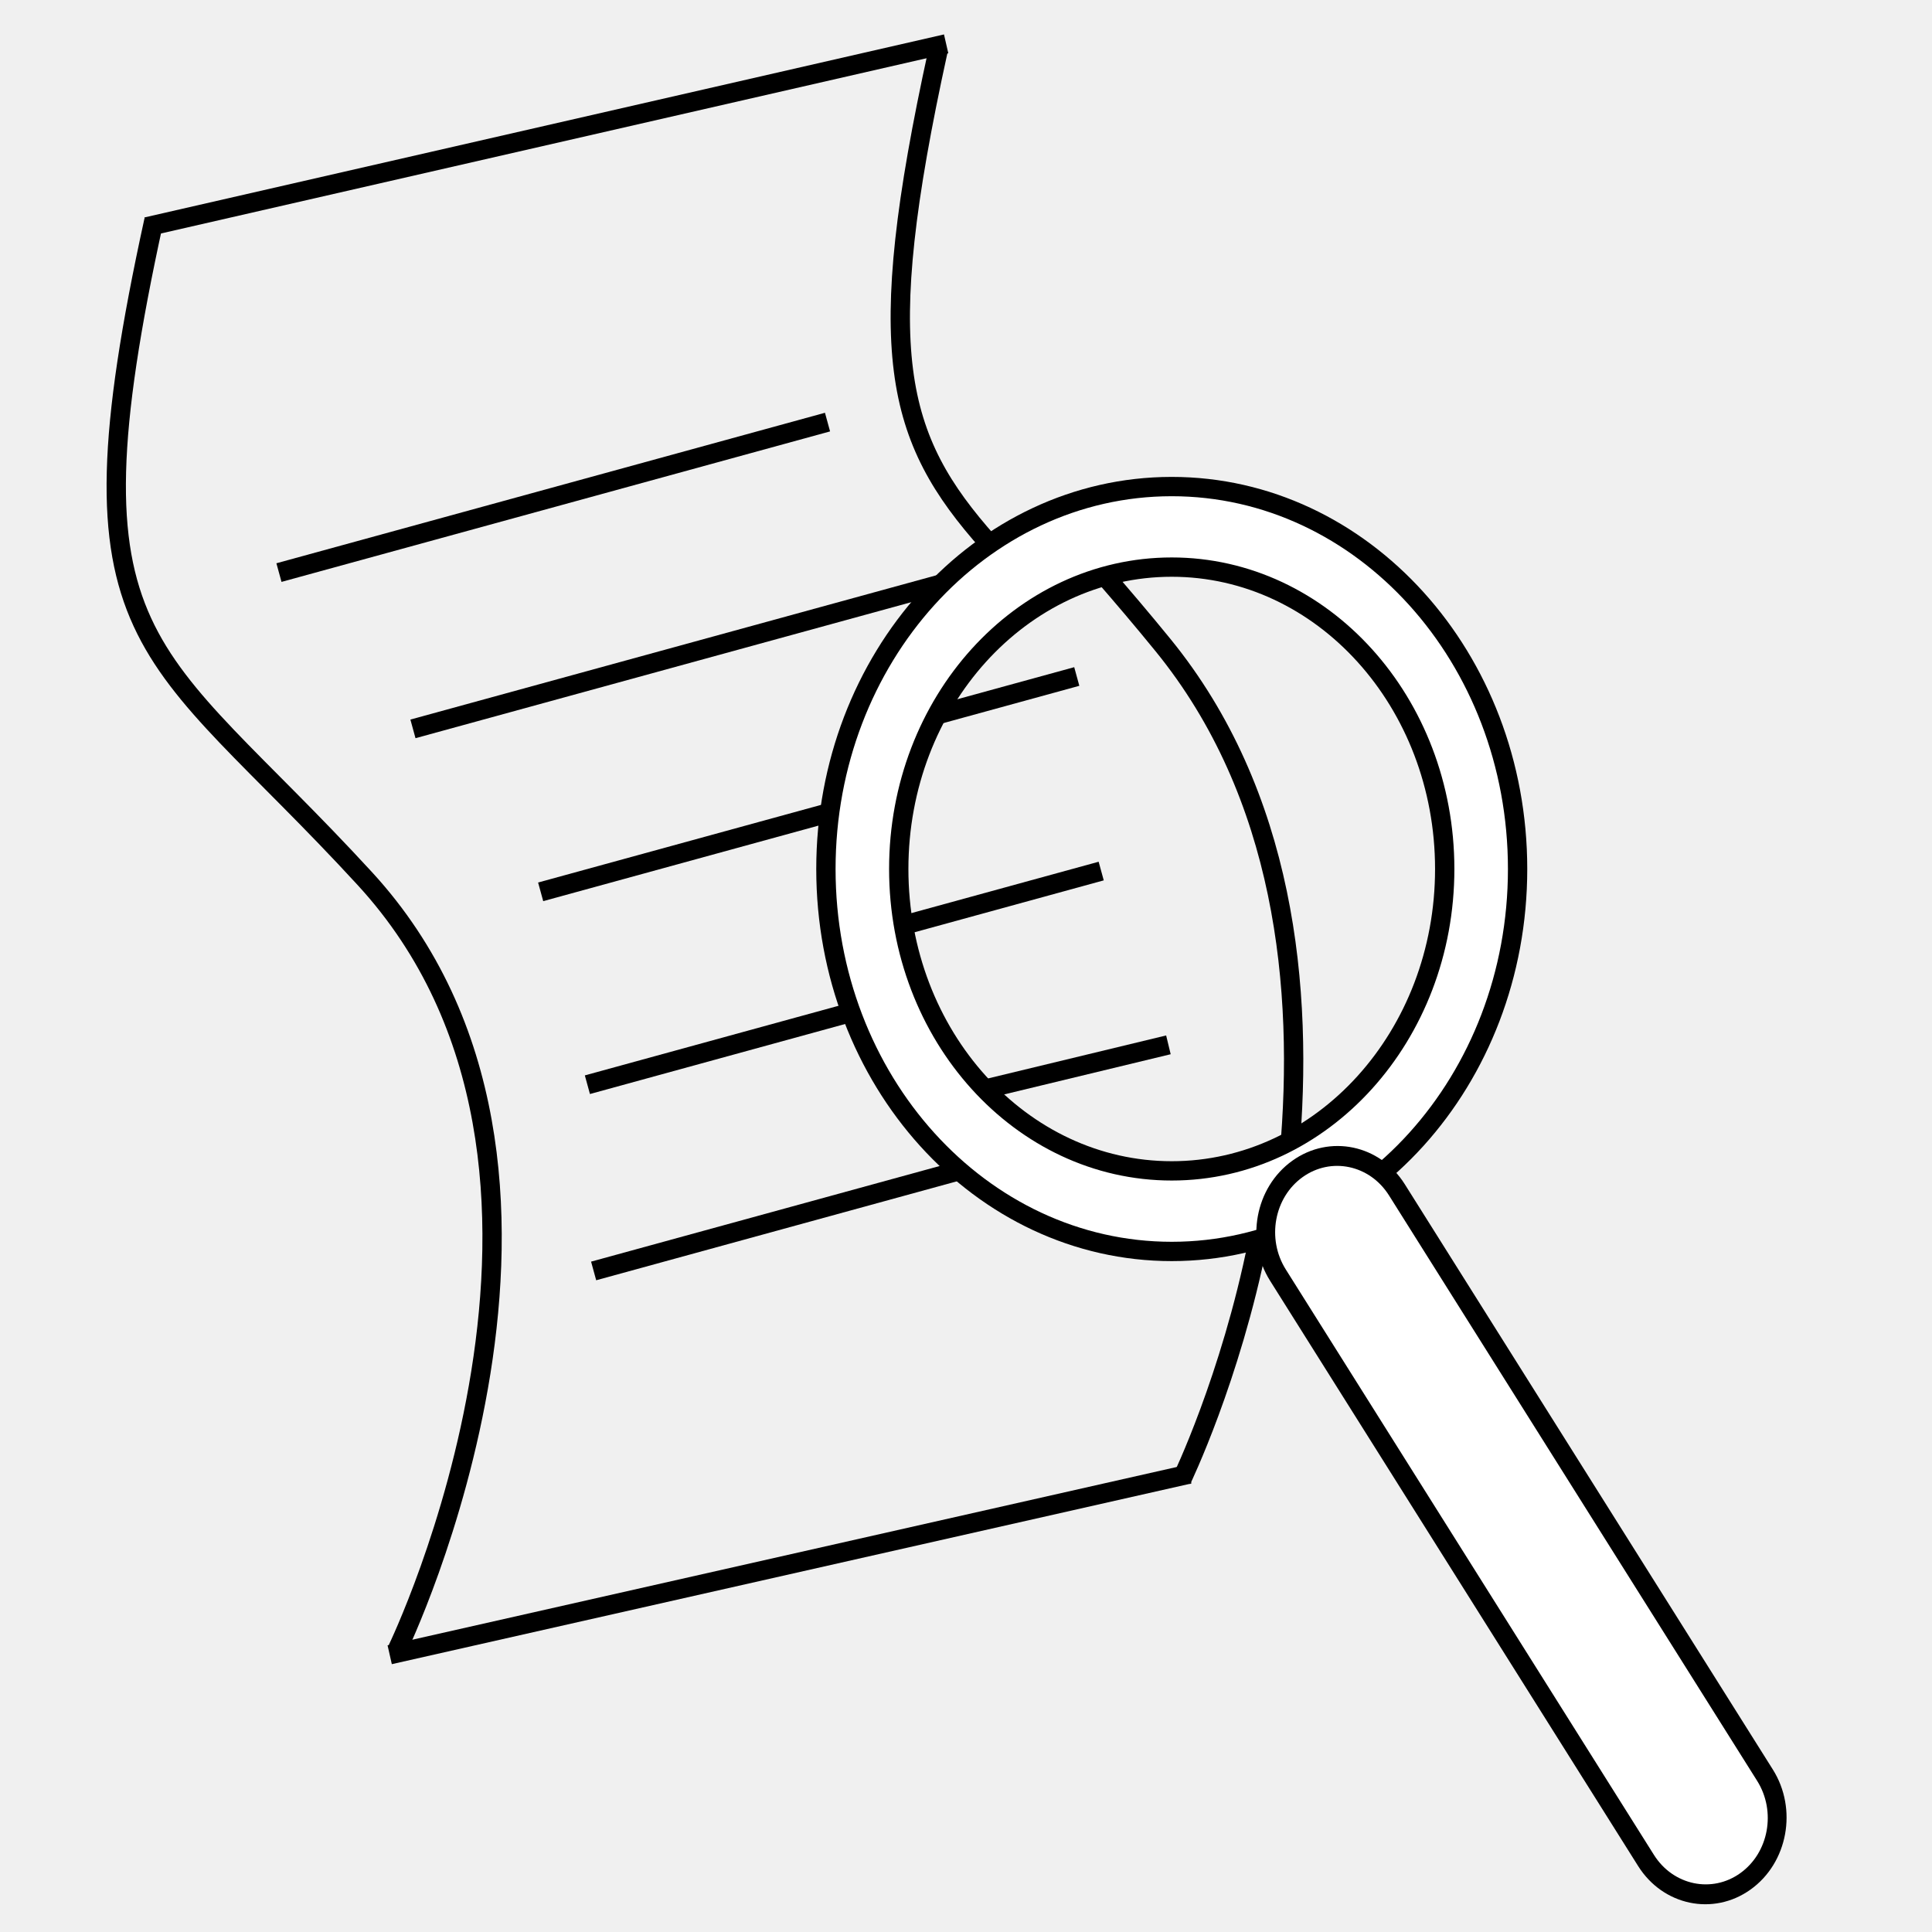
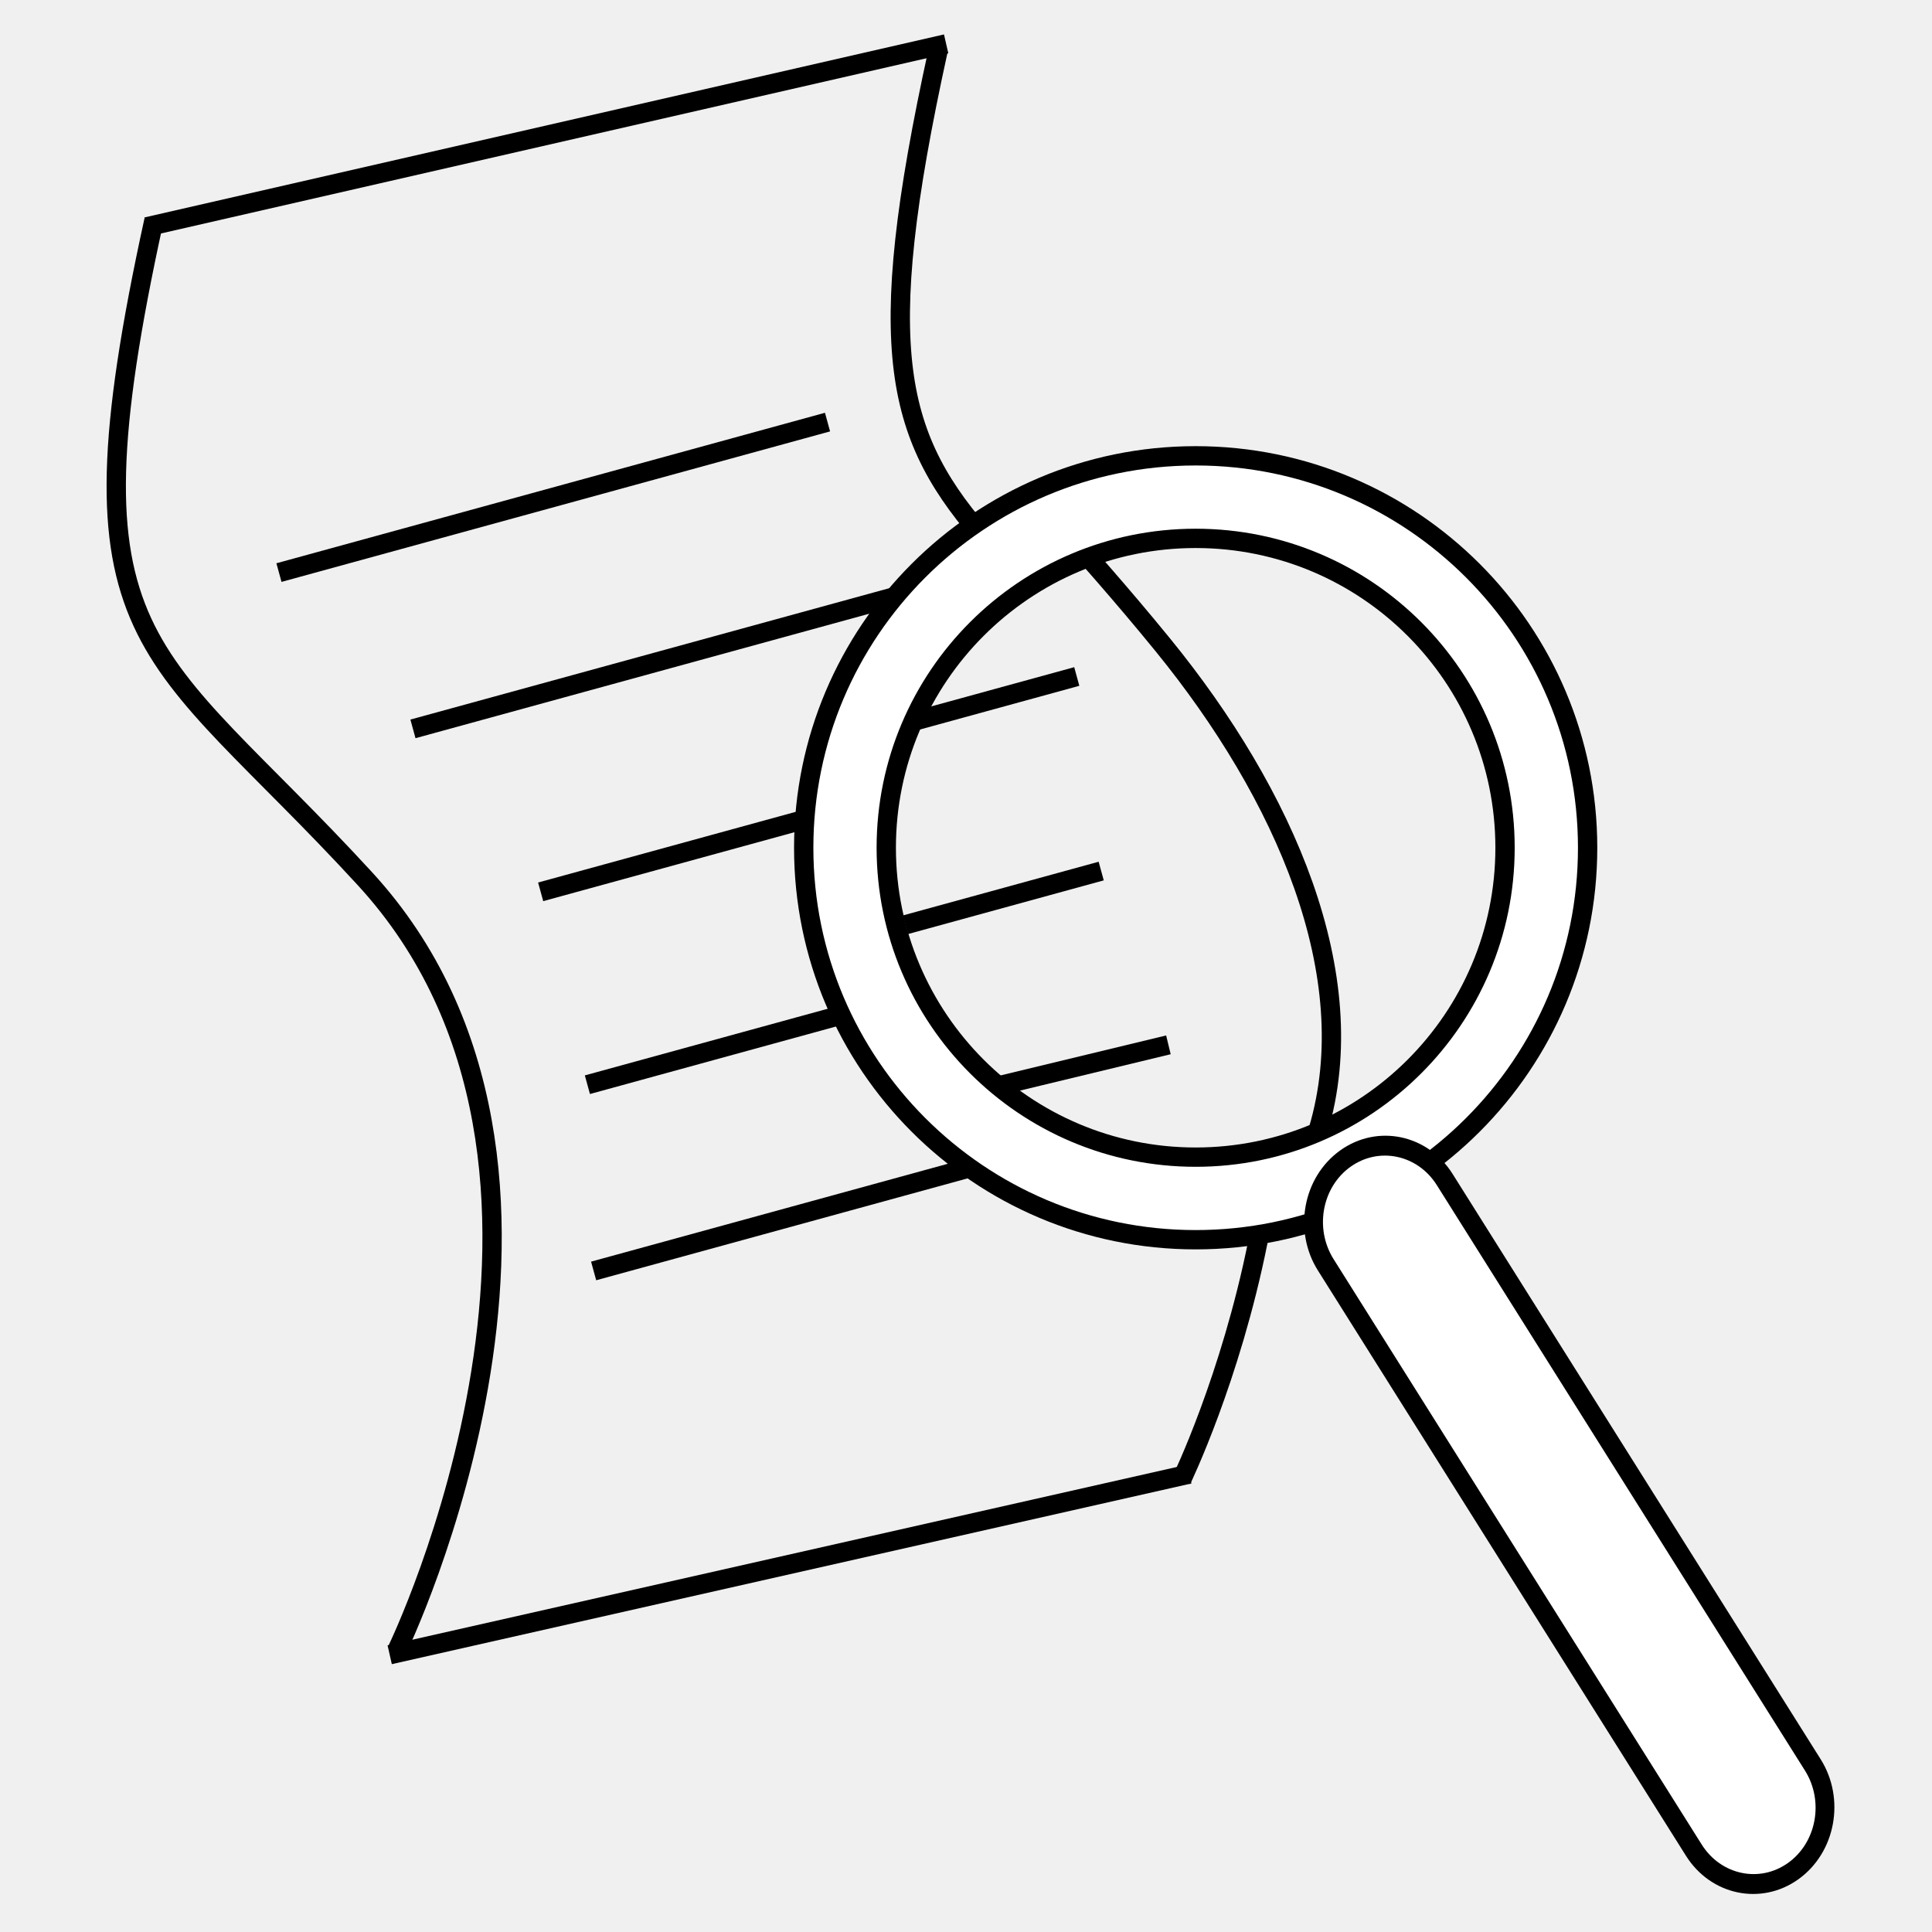
<svg xmlns="http://www.w3.org/2000/svg" width="200" height="200" viewBox="0 0 52.917 52.917" version="1.1" id="svg8">
  <defs id="defs2" />
  <g id="layer1" transform="translate(-20.14449,-18.21114)">
    <circle ry="6.361" rx="6.174" style="fill:#ffffff;stroke:#000000;stroke-width:0.529;stroke-linecap:round;stroke-miterlimit:4;stroke-dasharray:none;stroke-dashoffset:0" id="circle890" cx="-31.118" cy="35.049" />
    <path d="m 54.6,52.216 c -0.753,3.761 -2.094,6.528 -2.094,6.528" style="fill:none;stroke:#000000;stroke-width:0.529;stroke-linecap:butt;stroke-linejoin:miter;stroke-miterlimit:4;stroke-dasharray:none;stroke-opacity:1" id="path898" />
    <path d="m 54.98,49.711 c -0.088,0.868 -0.221,1.709 -0.381,2.505" style="fill:none;stroke:#000000;stroke-width:0.529;stroke-linecap:butt;stroke-linejoin:miter;stroke-miterlimit:4;stroke-dasharray:none;stroke-opacity:1" id="path1008" />
-     <path d="m 48.928,32.308 c 0.886,1.009 1.913,2.151 3.07,3.571 3.326,4.082 3.875,9.369 3.459,13.981" style="fill:none;stroke:#000000;stroke-width:0.529;stroke-linecap:butt;stroke-linejoin:miter;stroke-miterlimit:4;stroke-dasharray:none;stroke-opacity:1" id="path1006" />
-     <path d="m 47.223,33.085 c 0.417,0.468 0.885,0.949 1.403,1.472" style="fill:none;stroke:#000000;stroke-width:0.529;stroke-linecap:butt;stroke-linejoin:miter;stroke-miterlimit:4;stroke-dasharray:none;stroke-opacity:1" id="path1004" />
+     <path d="m 48.928,32.308 c 0.886,1.009 1.913,2.151 3.07,3.571 3.326,4.082 5.512,9.041 4.254,13.279" style="fill:none;stroke:#000000;stroke-width:0.529;stroke-linecap:butt;stroke-linejoin:miter;stroke-miterlimit:4;stroke-dasharray:none;stroke-opacity:1" id="path1006" />
    <path d="m 45.834,19.616 c -1.803,8.227 -1.179,10.586 1.389,13.468" style="fill:none;stroke:#000000;stroke-width:0.529;stroke-linecap:butt;stroke-linejoin:miter;stroke-miterlimit:4;stroke-dasharray:none;stroke-opacity:1" id="path1002" />
    <path style="fill:none;stroke:#000000;stroke-width:0.529;stroke-linecap:butt;stroke-linejoin:miter;stroke-miterlimit:4;stroke-dasharray:none;stroke-opacity:1" d="m 24.359,24.254 c -2.583,11.789 -0.184,11.53 5.78,18.024 7.279,7.925 0.892,21.104 0.892,21.104" id="path902" />
    <path id="path906" d="M 24.158,24.425 46.059,19.412" style="fill:none;stroke:#000000;stroke-width:0.529;stroke-linecap:butt;stroke-linejoin:miter;stroke-miterlimit:4;stroke-dasharray:none;stroke-opacity:1" />
    <path style="fill:none;stroke:#000000;stroke-width:0.529;stroke-linecap:butt;stroke-linejoin:miter;stroke-miterlimit:4;stroke-dasharray:none;stroke-opacity:1" d="M 30.818,63.534 52.719,58.585" id="path908" />
    <path id="path924" d="M 27.785,33.894 42.81,29.772" style="fill:none;stroke:#000000;stroke-width:0.529;stroke-linecap:butt;stroke-linejoin:miter;stroke-miterlimit:4;stroke-dasharray:none;stroke-opacity:1" />
    <path style="fill:none;stroke:#000000;stroke-width:0.529;stroke-linecap:butt;stroke-linejoin:miter;stroke-miterlimit:4;stroke-dasharray:none;stroke-opacity:1" d="M 31.455,38.175 46.48,34.053" id="path926" />
    <path d="m 44.603,38.121 5.034,-1.381" style="fill:none;stroke:#000000;stroke-width:0.529;stroke-linecap:butt;stroke-linejoin:miter;stroke-miterlimit:4;stroke-dasharray:none;stroke-opacity:1" id="path928" />
    <path d="m 34.953,42.638 7.935,-2.177" style="fill:none;stroke:#000000;stroke-width:0.529;stroke-linecap:butt;stroke-linejoin:miter;stroke-miterlimit:4;stroke-dasharray:none;stroke-opacity:1" id="path957" />
    <path d="m 44.947,43.539 5.359,-1.47" style="fill:none;stroke:#000000;stroke-width:0.529;stroke-linecap:butt;stroke-linejoin:miter;stroke-miterlimit:4;stroke-dasharray:none;stroke-opacity:1" id="path930" />
    <path d="m 36.233,47.921 7.664,-2.103" style="fill:none;stroke:#000000;stroke-width:0.529;stroke-linecap:butt;stroke-linejoin:miter;stroke-miterlimit:4;stroke-dasharray:none;stroke-opacity:1" id="path964" />
    <path d="M 36.404,53.022 47.391,50.008" style="fill:none;stroke:#000000;stroke-width:0.529;stroke-linecap:butt;stroke-linejoin:miter;stroke-miterlimit:4;stroke-dasharray:none;stroke-opacity:1" id="path971" />
    <path id="path976" style="fill:none;stroke:#000000;stroke-width:0.529;stroke-linecap:butt;stroke-linejoin:miter;stroke-miterlimit:4;stroke-dasharray:none;stroke-opacity:1" d="m 46.442,48.206 5.705,-1.377" />
-     <path d="m 52.228,31.538 a 9.472,10.475 0 0 0 -9.462,10.475 9.472,10.475 0 0 0 9.472,10.475 9.472,10.475 0 0 0 9.473,-10.475 9.472,10.475 0 0 0 -9.473,-10.475 9.472,10.475 0 0 0 -0.01,0 z m 0.01,2.206 a 7.477,8.269 0 0 1 7.477,8.268 7.477,8.269 0 0 1 -7.477,8.269 7.477,8.269 0 0 1 -7.477,-8.269 7.477,8.269 0 0 1 7.477,-8.268 z" style="fill:#ffffff;stroke:#000000;stroke-width:0.529;stroke-linecap:round;stroke-miterlimit:4;stroke-dasharray:none;stroke-dashoffset:0" id="path886" />
-     <rect transform="matrix(0.8128923,-0.582414,0.5323355,0.8465335,0,0)" ry="2.055" y="73.393" x="18.431" height="23.05" width="4.009" id="rect892" style="fill:#ffffff;stroke:#000000;stroke-width:0.53;stroke-linecap:round;stroke-miterlimit:4;stroke-dasharray:none;stroke-dashoffset:0" />
+     <path d="M 52.882,30.696 A 10.735,10.735 0 0 0 42.158,41.431 10.735,10.735 0 0 0 52.893,52.167 10.735,10.735 0 0 0 63.629,41.431 10.735,10.735 0 0 0 52.893,30.696 a 10.735,10.735 0 0 0 -0.011,0 z m 0.011,2.261 a 8.474,8.474 0 0 1 8.474,8.474 8.474,8.474 0 0 1 -8.474,8.474 8.474,8.474 0 0 1 -8.474,-8.474 8.474,8.474 0 0 1 8.474,-8.474 z" style="fill:#ffffff;stroke:#000000;stroke-width:0.529;stroke-linecap:round;stroke-miterlimit:4;stroke-dasharray:none;stroke-dashoffset:0" id="path886" />
+     <rect transform="matrix(0.8128923,-0.582414,0.5323355,0.8465335,0,0)" ry="2.055" y="73.928" x="19.692" height="23.05" width="4.009" id="rect892" style="fill:#ffffff;stroke:#000000;stroke-width:0.53;stroke-linecap:round;stroke-miterlimit:4;stroke-dasharray:none;stroke-dashoffset:0" />
  </g>
</svg>
